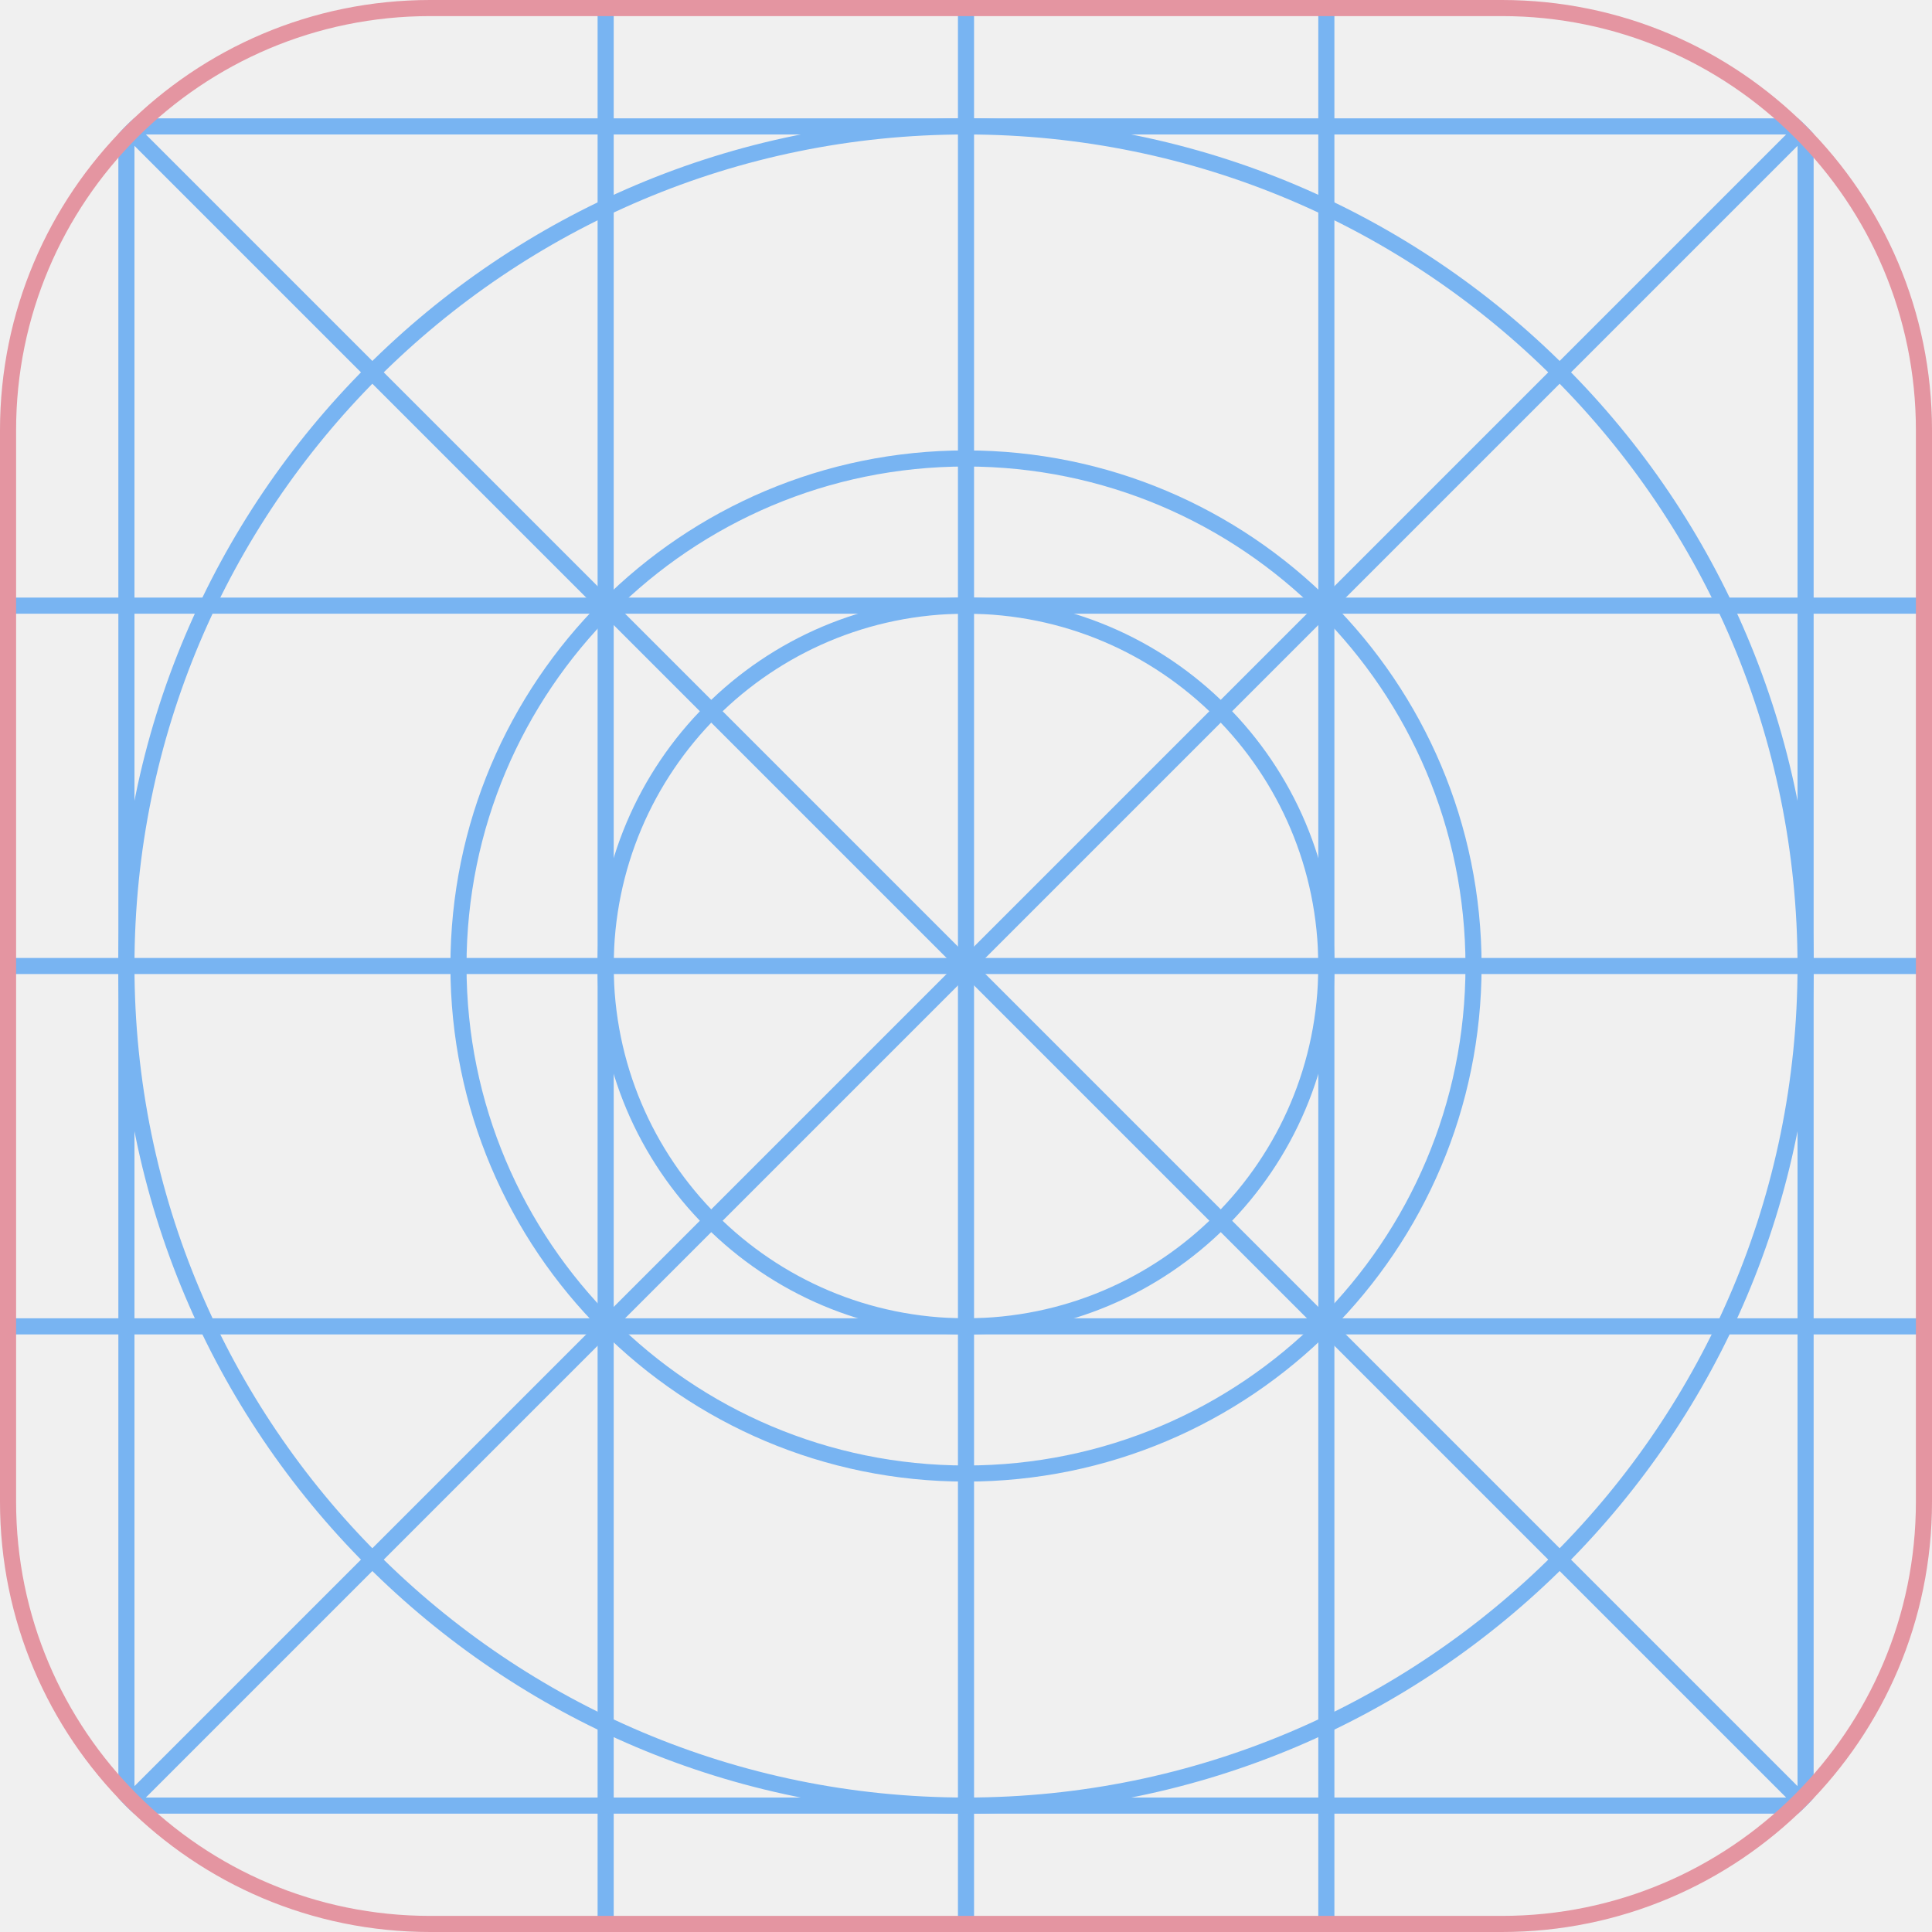
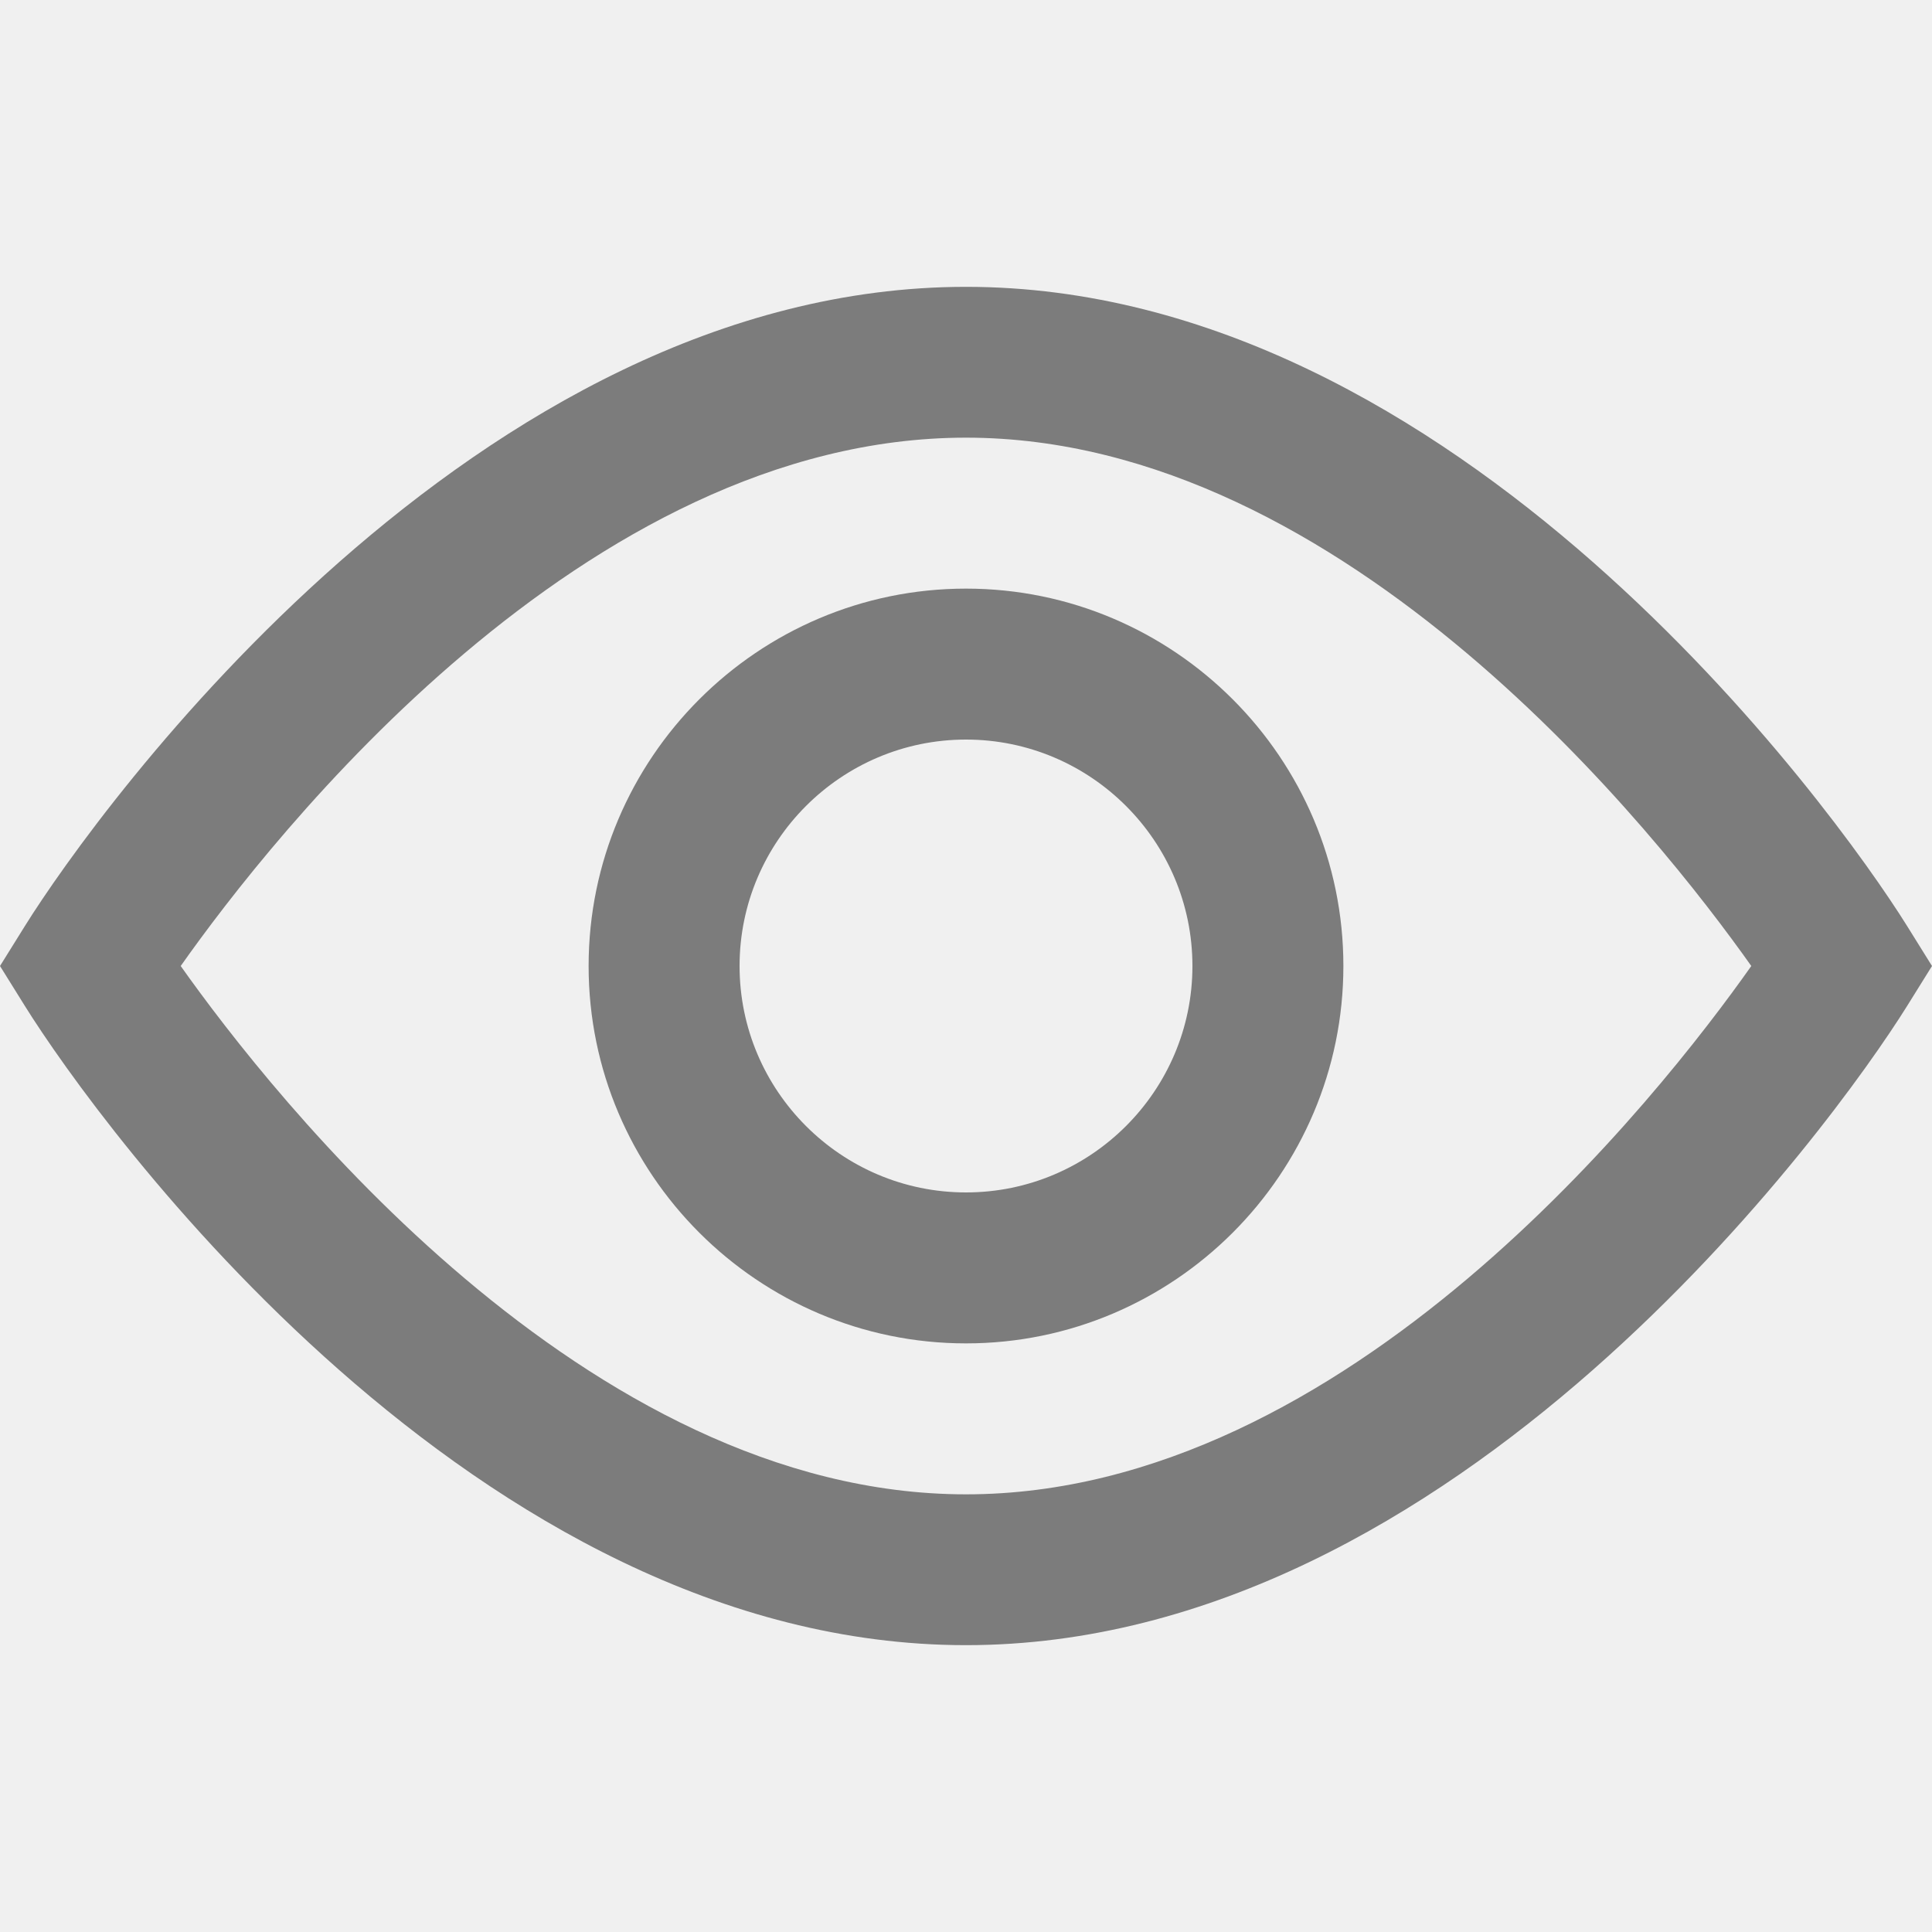
- <svg xmlns="http://www.w3.org/2000/svg" width="60" height="60" viewBox="0 0 60 60" fill="none">
-   <g opacity="0.5">
-     <g clip-path="url(#clip0_8_7686)">
-       <rect width="60" height="60" rx="13.359" fill="#EFEFEF" />
-       <path d="M0 41.191H60" stroke="#0077F3" stroke-width="0.5" />
-       <path d="M0 30H60" stroke="#0077F3" stroke-width="0.5" />
-       <path d="M0 18.809H60" stroke="#0077F3" stroke-width="0.5" />
-       <path d="M41.191 60V0" stroke="#0077F3" stroke-width="0.5" />
-       <path d="M30 60V0" stroke="#0077F3" stroke-width="0.5" />
-       <path d="M18.809 60V0" stroke="#0077F3" stroke-width="0.5" />
-       <path d="M60 60L0 0" stroke="#0077F3" stroke-width="0.5" />
-       <path d="M0 60L60 0" stroke="#0077F3" stroke-width="0.5" />
-       <rect x="3.926" y="3.926" width="52.148" height="52.148" stroke="#0077F3" stroke-width="0.5" />
-       <circle cx="30" cy="30" r="11.191" stroke="#0077F3" stroke-width="0.5" />
-       <circle cx="30" cy="30" r="15.762" stroke="#0077F3" stroke-width="0.5" />
-       <circle cx="30" cy="30" r="26.074" stroke="#0077F3" stroke-width="0.5" />
-     </g>
-     <rect x="0.25" y="0.25" width="59.5" height="59.5" rx="13.109" stroke="#D83A52" stroke-width="0.5" />
-   </g>
-   <defs>
-     <clipPath id="clip0_8_7686">
-       <rect width="60" height="60" rx="13.359" fill="white" />
-     </clipPath>
-   </defs>
+ <svg xmlns="http://www.w3.org/2000/svg" width="15" height="15" viewBox="0 0 15 15" fill="none">
+   <path d="M7.5 4.57C5.885 4.57 4.57 5.885 4.57 7.5C4.57 9.115 5.885 10.43 7.5 10.43C9.115 10.43 10.43 9.115 10.43 7.5C10.43 5.885 9.115 4.57 7.5 4.57ZM7.5 9.258C6.531 9.258 5.742 8.469 5.742 7.5C5.742 6.531 6.531 5.742 7.5 5.742C8.469 5.742 9.258 6.531 9.258 7.5C9.258 8.469 8.469 9.258 7.5 9.258Z" fill="#7C7C7C" />
+   <path d="M14.807 7.19C14.232 6.268 11.308 2.227 7.5 2.227C3.693 2.227 0.768 6.268 0.193 7.19L0 7.5L0.193 7.81C0.768 8.732 3.692 12.773 7.5 12.773C11.307 12.773 14.232 8.732 14.807 7.81L15 7.5L14.807 7.19ZM7.5 11.602C4.546 11.602 2.113 8.503 1.403 7.5C2.112 6.495 4.538 3.398 7.5 3.398C10.454 3.398 12.886 6.496 13.597 7.5C12.888 8.505 10.462 11.602 7.5 11.602Z" fill="#7C7C7C" />
</svg>
